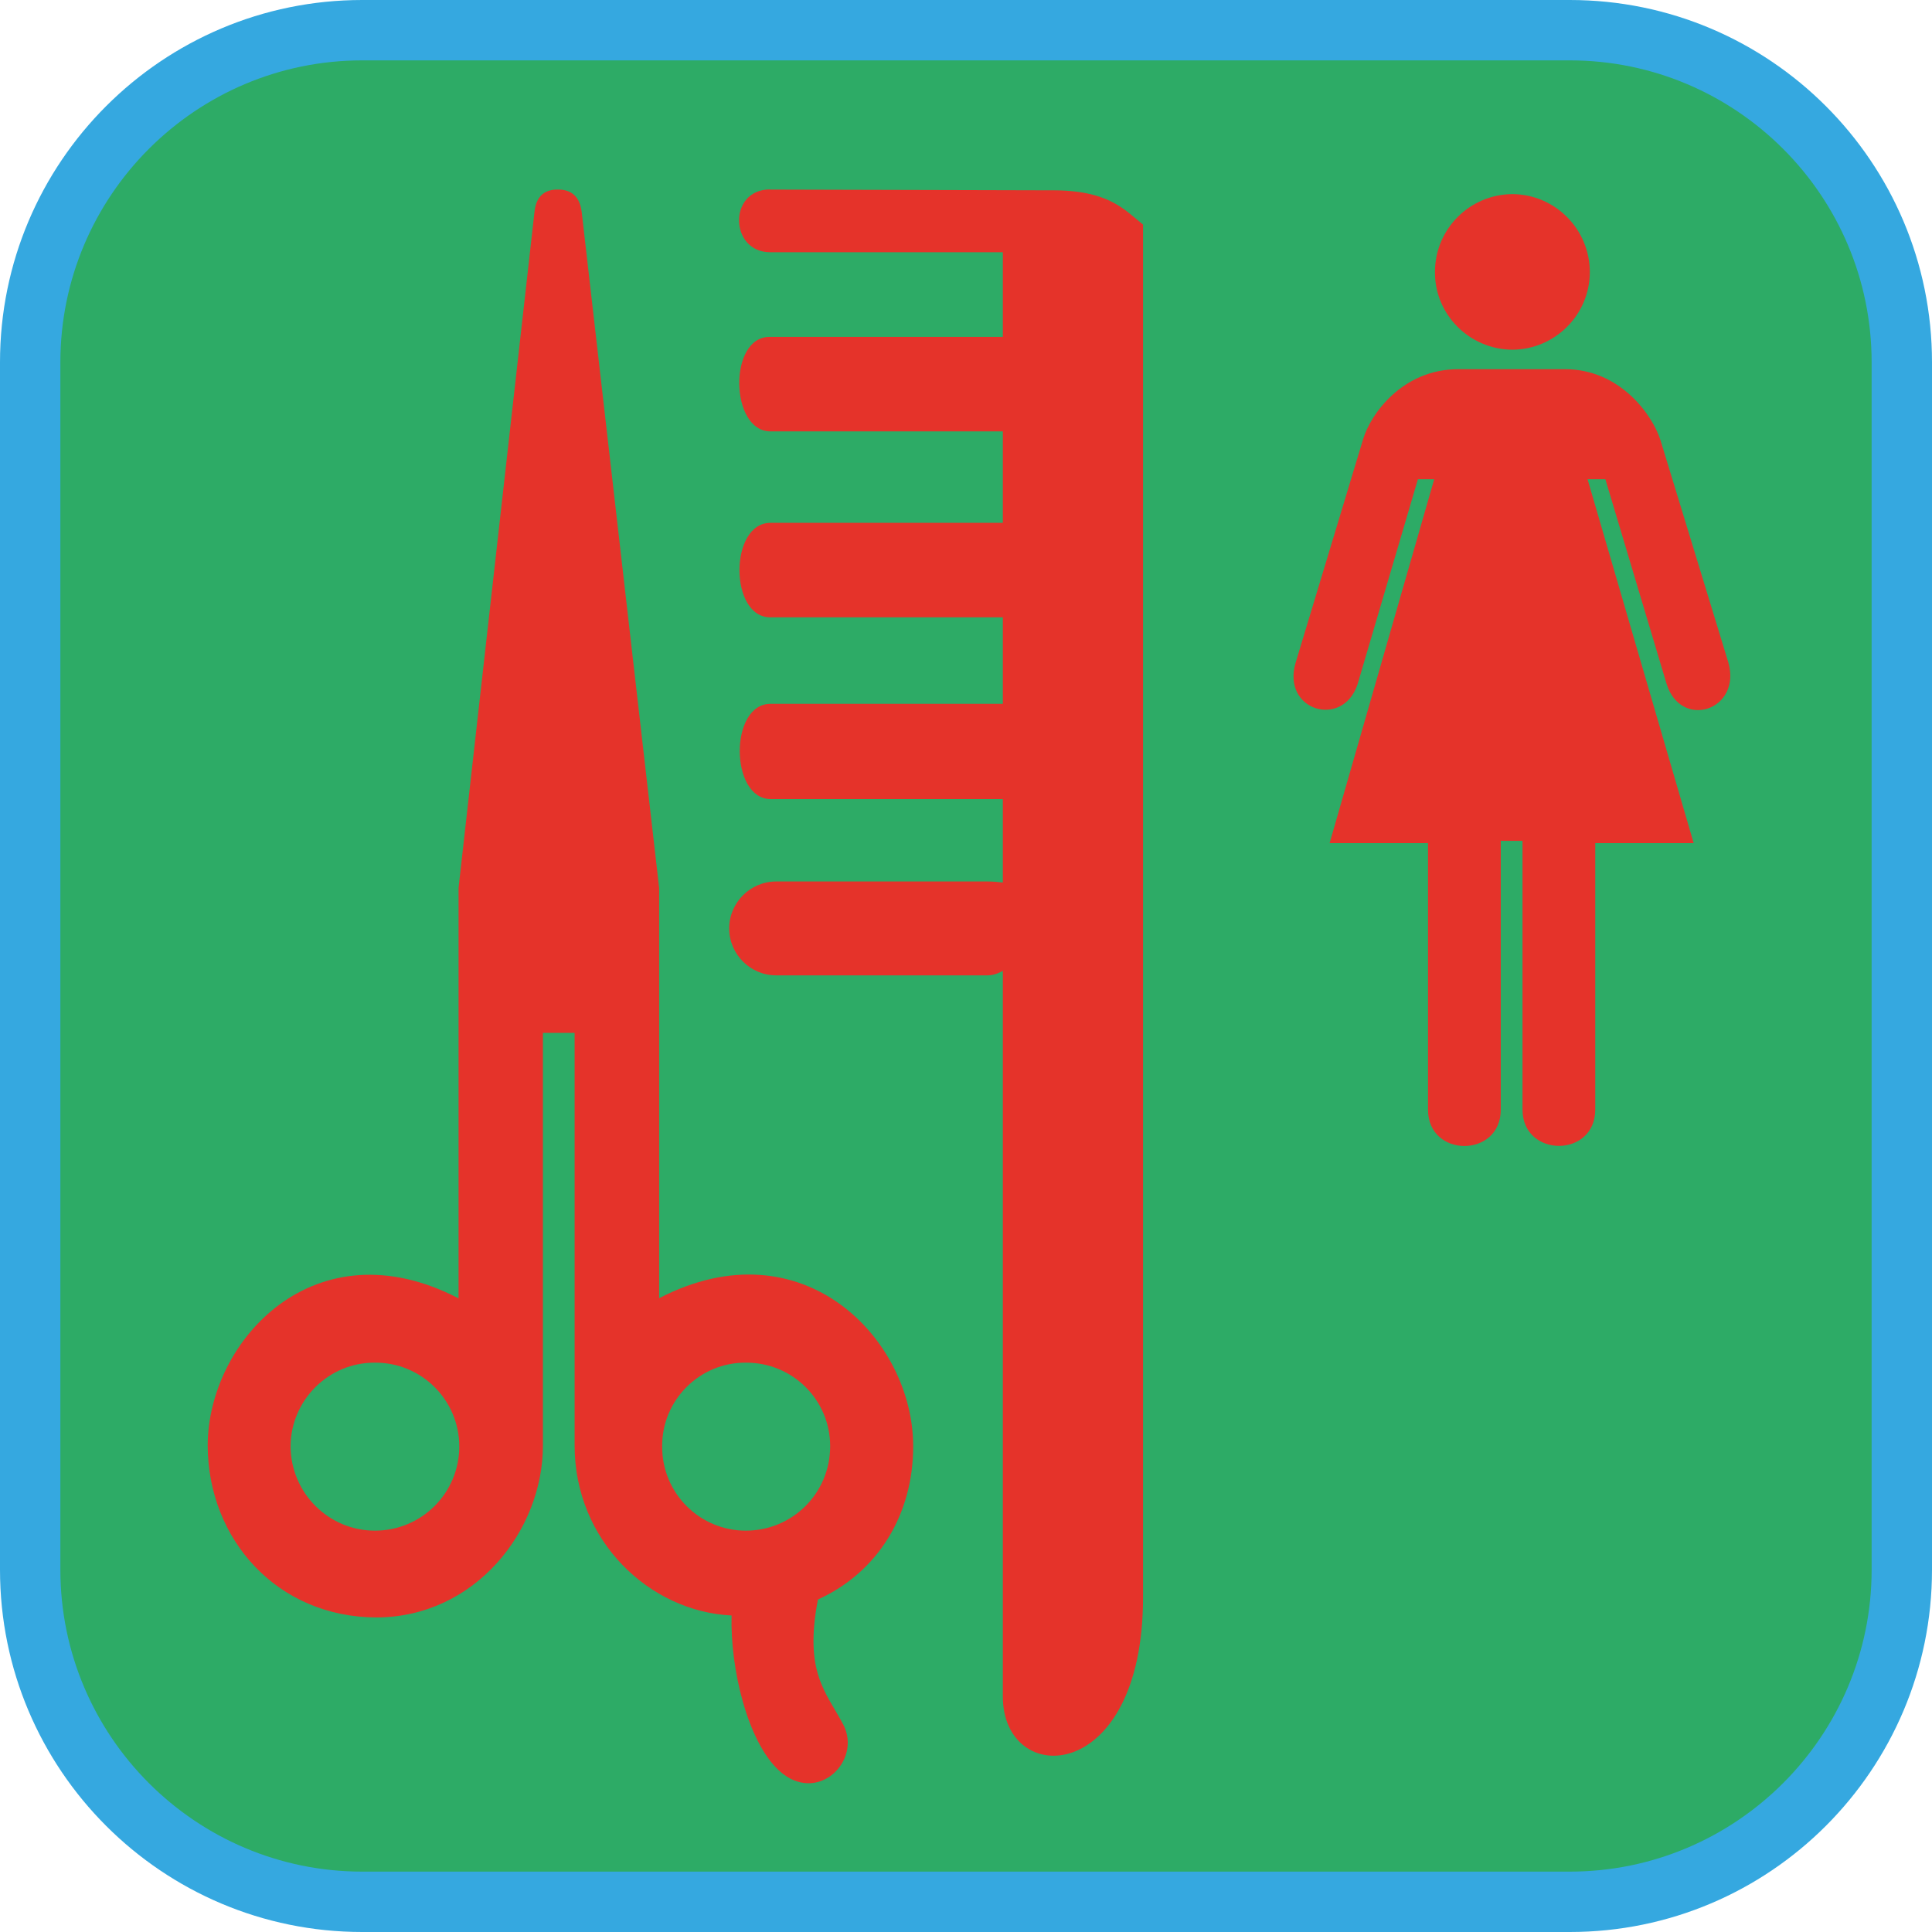
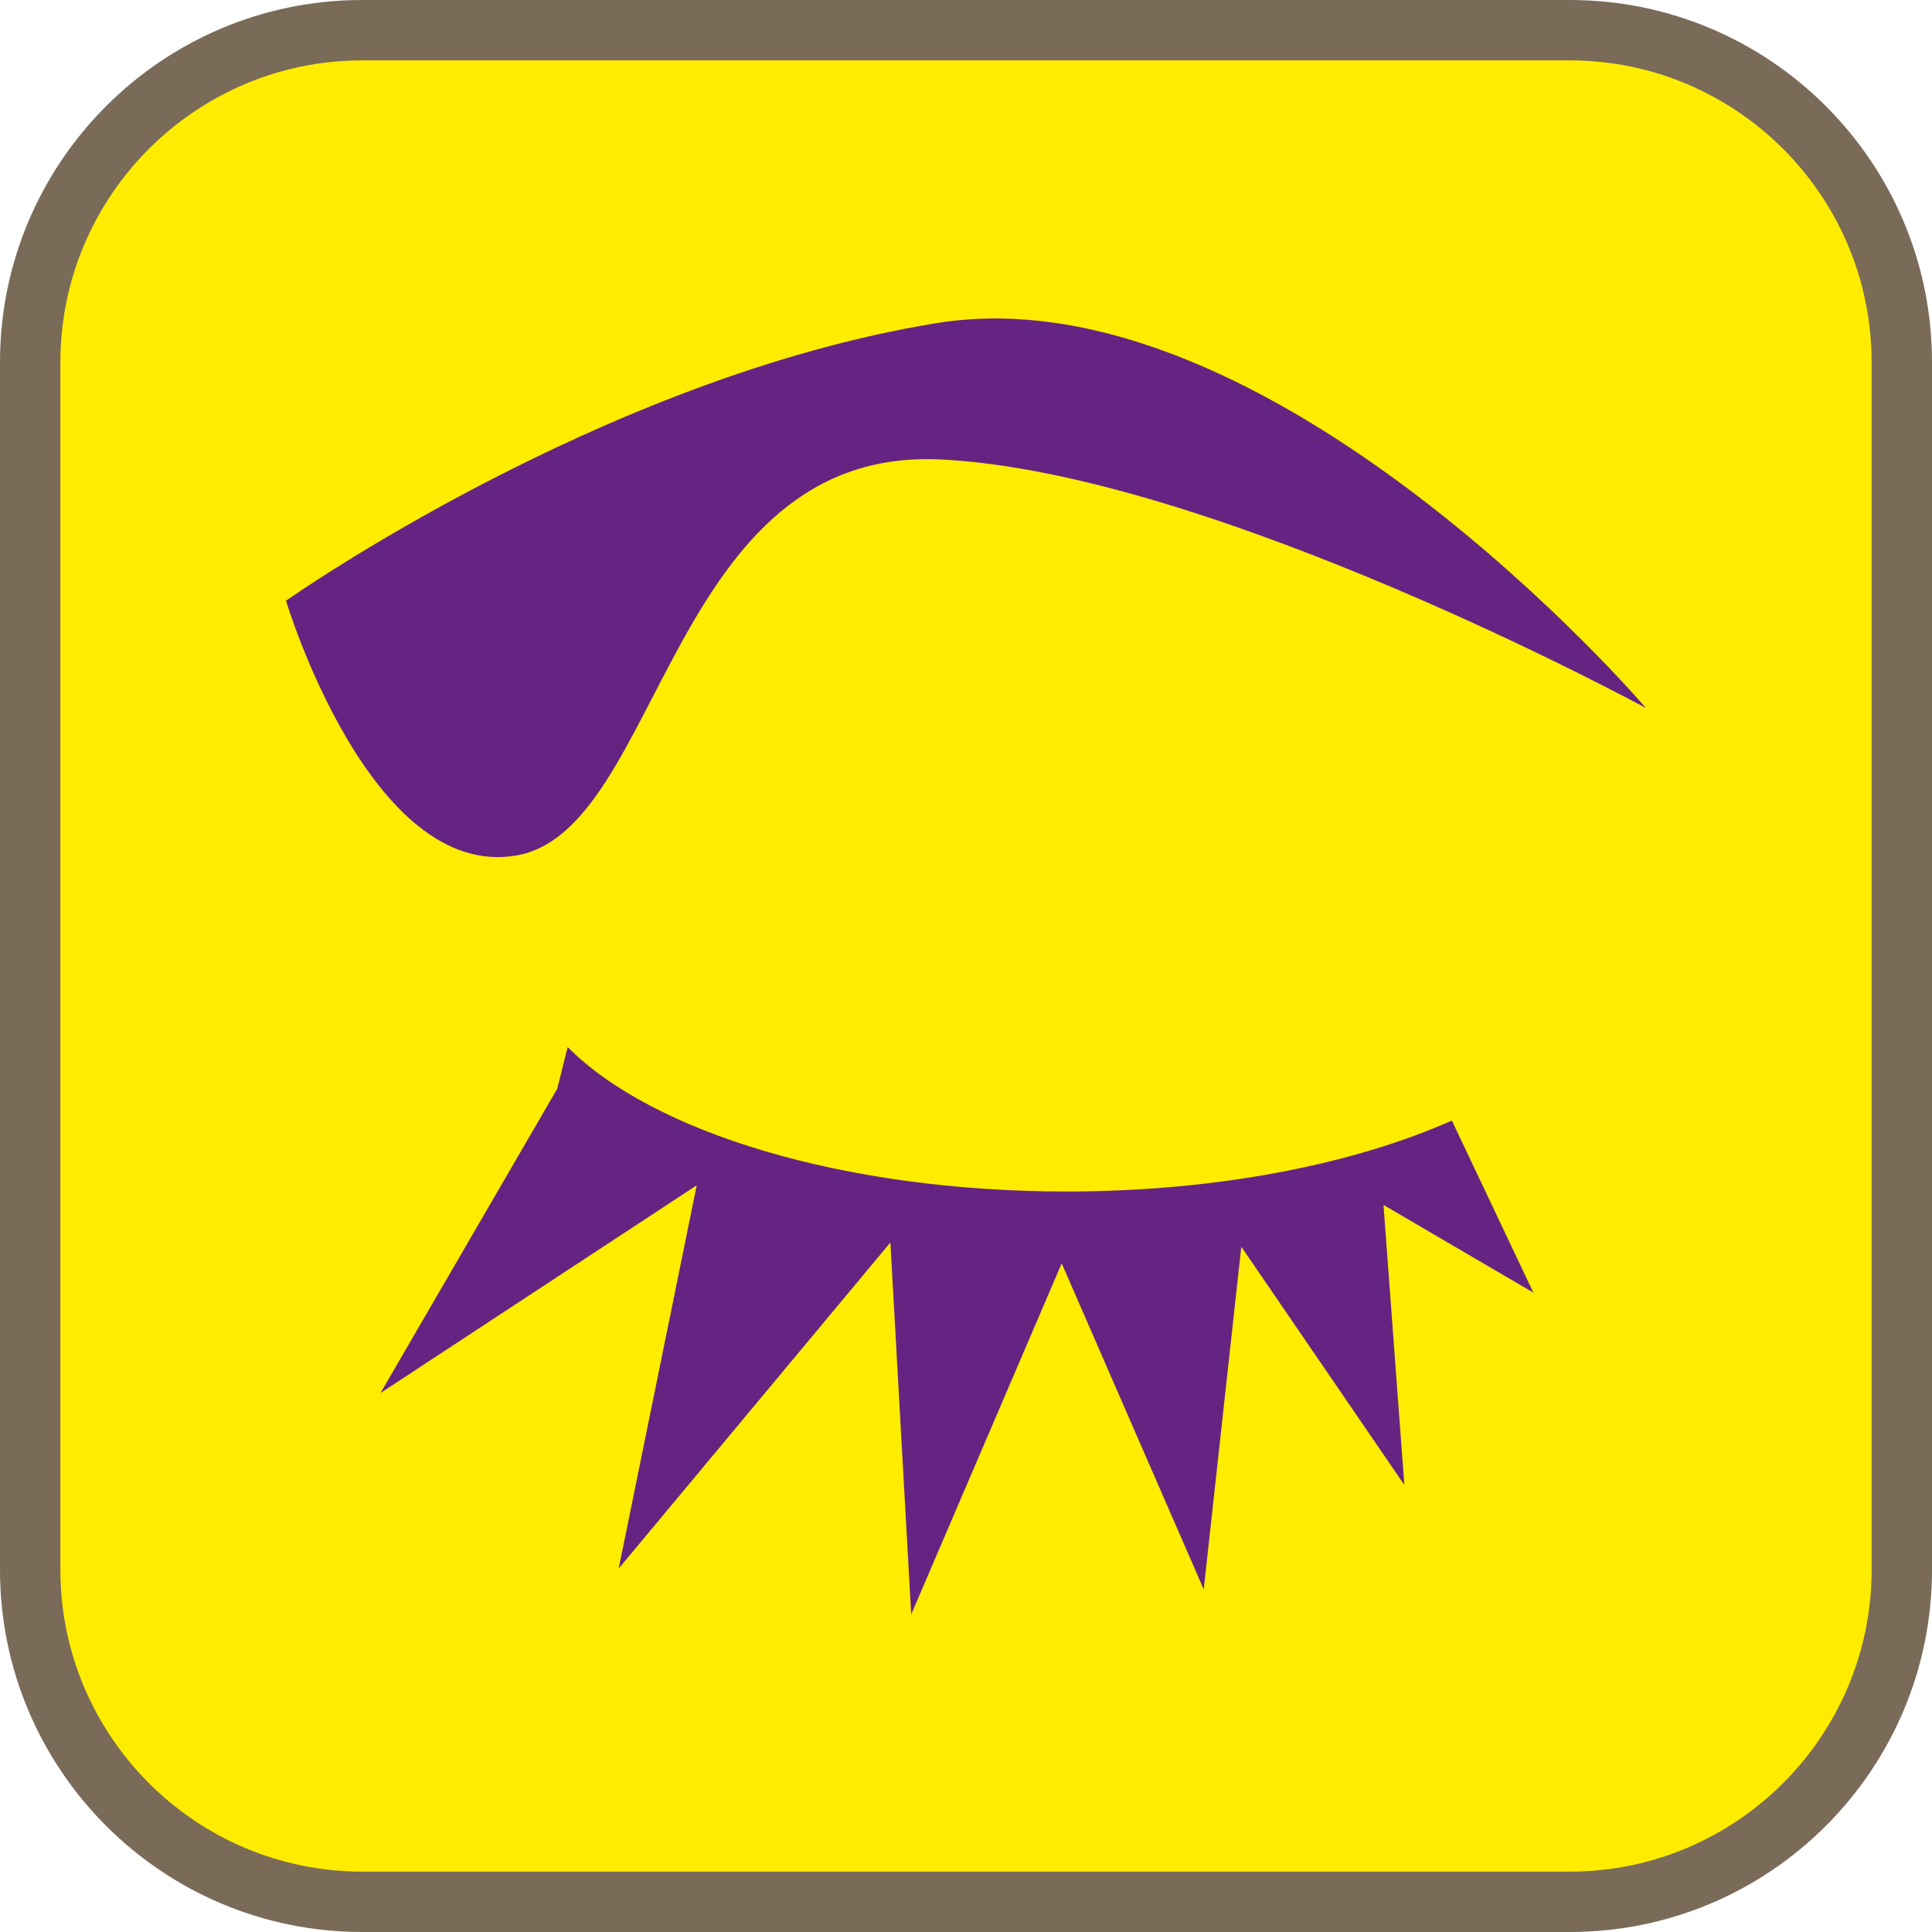
<svg xmlns="http://www.w3.org/2000/svg" viewBox="0 0 128 128">
  <defs>
-     <style>.cls-1{fill:#e5332a;}.cls-2{fill:#35a8e0;}.cls-3{fill:#2dab66;}</style>
+     <style>.cls-1{fill:#ffec00;}.cls-2{fill:#662482;}.cls-3{fill:#7a6a58;}</style>
  </defs>
  <g id="cuadrobase">
    <g>
-       <rect class="cls-3" x="2" y="2" width="124" height="124" rx="22" ry="22" />
-       <path class="cls-2" d="M104,4c11.03,0,20,8.97,20,20V104c0,11.03-8.97,20-20,20H24c-11.03,0-20-8.97-20-20V24C4,12.97,12.97,4,24,4H104m0-4H24C10.75,0,0,10.75,0,24V104c0,13.25,10.75,24,24,24H104c13.25,0,24-10.75,24-24V24c0-13.25-10.75-24-24-24h0Z" />
+       <rect class="cls-1" x="2" y="2" width="124" height="124" rx="22" ry="22" />
+       <path class="cls-3" d="M104,4c11.03,0,20,8.97,20,20V104c0,11.03-8.97,20-20,20H24c-11.03,0-20-8.97-20-20V24C4,12.97,12.97,4,24,4H104m0-4H24C10.75,0,0,10.75,0,24V104C0,117.25,10.75,128,24,128H104c13.25,0,24-10.75,24-24V24c0-13.25-10.75-24-24-24h0Z" />
    </g>
  </g>
  <g id="figura">
    <g>
-       <path class="cls-1" d="M51,12.55c-2.77,.02-2.66,4.14,0,4.16h15.44v5.61h-15.44c-2.76-.03-2.65,6.27,.05,6.26h15.39v6.06h-15.39c-2.74-.01-2.75,6.28,0,6.26h15.39v5.73h-15.39c-2.74,0-2.7,6.29,0,6.31h15.39v5.53c-.32-.04-.65-.07-1.01-.07h-14.01c-1.71,0-3.11,1.4-3.11,3.11s1.4,3.11,3.11,3.11h14.01c.35,0,.69-.12,1.01-.3v48.05c-.03,6.11,9.28,6,9.29-6.53V14.88c-1.25-1-2.3-2.3-6.1-2.27l-18.62-.05Z" />
-       <path class="cls-1" d="M100.2,23.17c2.83-.02,5.12-2.32,5.13-5.13,0-2.86-2.3-5.16-5.13-5.18-2.84,.02-5.14,2.32-5.13,5.18-.01,2.81,2.29,5.11,5.13,5.13Z" />
-       <path class="cls-1" d="M114.51,43.9l-4.51-14.77c-.54-1.66-2.68-4.67-6.31-4.67h-7.08c-3.69,0-5.82,2.98-6.31,4.67l-4.46,14.77c-.95,3.18,3.12,4.39,4.1,1.44l4-13.59h1.08l-6.93,24.11h6.52v17.65c-.01,3.22,4.83,3.22,4.82,0v-17.8h1.44v17.8c0,3.2,4.82,3.22,4.82,0v-17.65h6.52l-7.03-24.11h1.18l4.05,13.54c.95,3.09,4.99,1.77,4.1-1.39Z" />
-       <path class="cls-1" d="M43.67,86.02v-27.19l-5.13-44.78c-.15-1.22-.89-1.5-1.59-1.49-.68-.01-1.42,.27-1.54,1.49l-5.03,44.78v27.19c-9.48-4.93-16.6,2.76-16.62,9.75,.02,6.24,4.62,11.37,11.18,11.39,6.55-.02,11.03-5.76,11.03-11.39v-27.34h2.1v27.34c0,6.31,4.95,11,10.4,11.26-.1,3.46,1.04,8.35,3.15,10.28,2.52,2.3,5.49-.63,4.26-3.03-1.16-2.2-2.62-3.47-1.69-8.31,3.96-1.79,6.32-5.63,6.31-10.16,0-7.09-7.32-14.73-16.83-9.8Zm-18.83,15.39c-3.07,0-5.57-2.49-5.59-5.59,.02-3.06,2.52-5.56,5.59-5.54,3.09-.02,5.58,2.48,5.59,5.54,0,3.1-2.5,5.59-5.59,5.59Zm24.57,0c-3.06,0-5.56-2.49-5.54-5.59-.02-3.06,2.48-5.56,5.54-5.54,3.1-.02,5.6,2.48,5.59,5.54,0,3.1-2.49,5.59-5.59,5.59Z" />
+       <path class="cls-2" d="M96.19,74.24c-6.53,2.9-15.56,4.7-25.54,4.7-14.77,0-27.45-3.93-33.04-9.57l-.69,2.76-11.71,20.16,20.95-13.76-5.17,25.39,18-21.6,1.38,24.64,9.97-23.26,9.41,21.6,2.49-22.7,10.8,15.78-1.38-18.55,9.93,5.81-5.4-11.4Z" />
+       <path class="cls-2" d="M34.2,56.68c9.69-1.66,10.07-27.07,28.07-26.24,18,.83,46.78,16.47,46.78,16.47,0,0-24.86-29.1-47.01-25.5S18.95,39.8,18.95,39.8c0,0,5.56,18.54,15.25,16.88Z" />
    </g>
  </g>
</svg>
